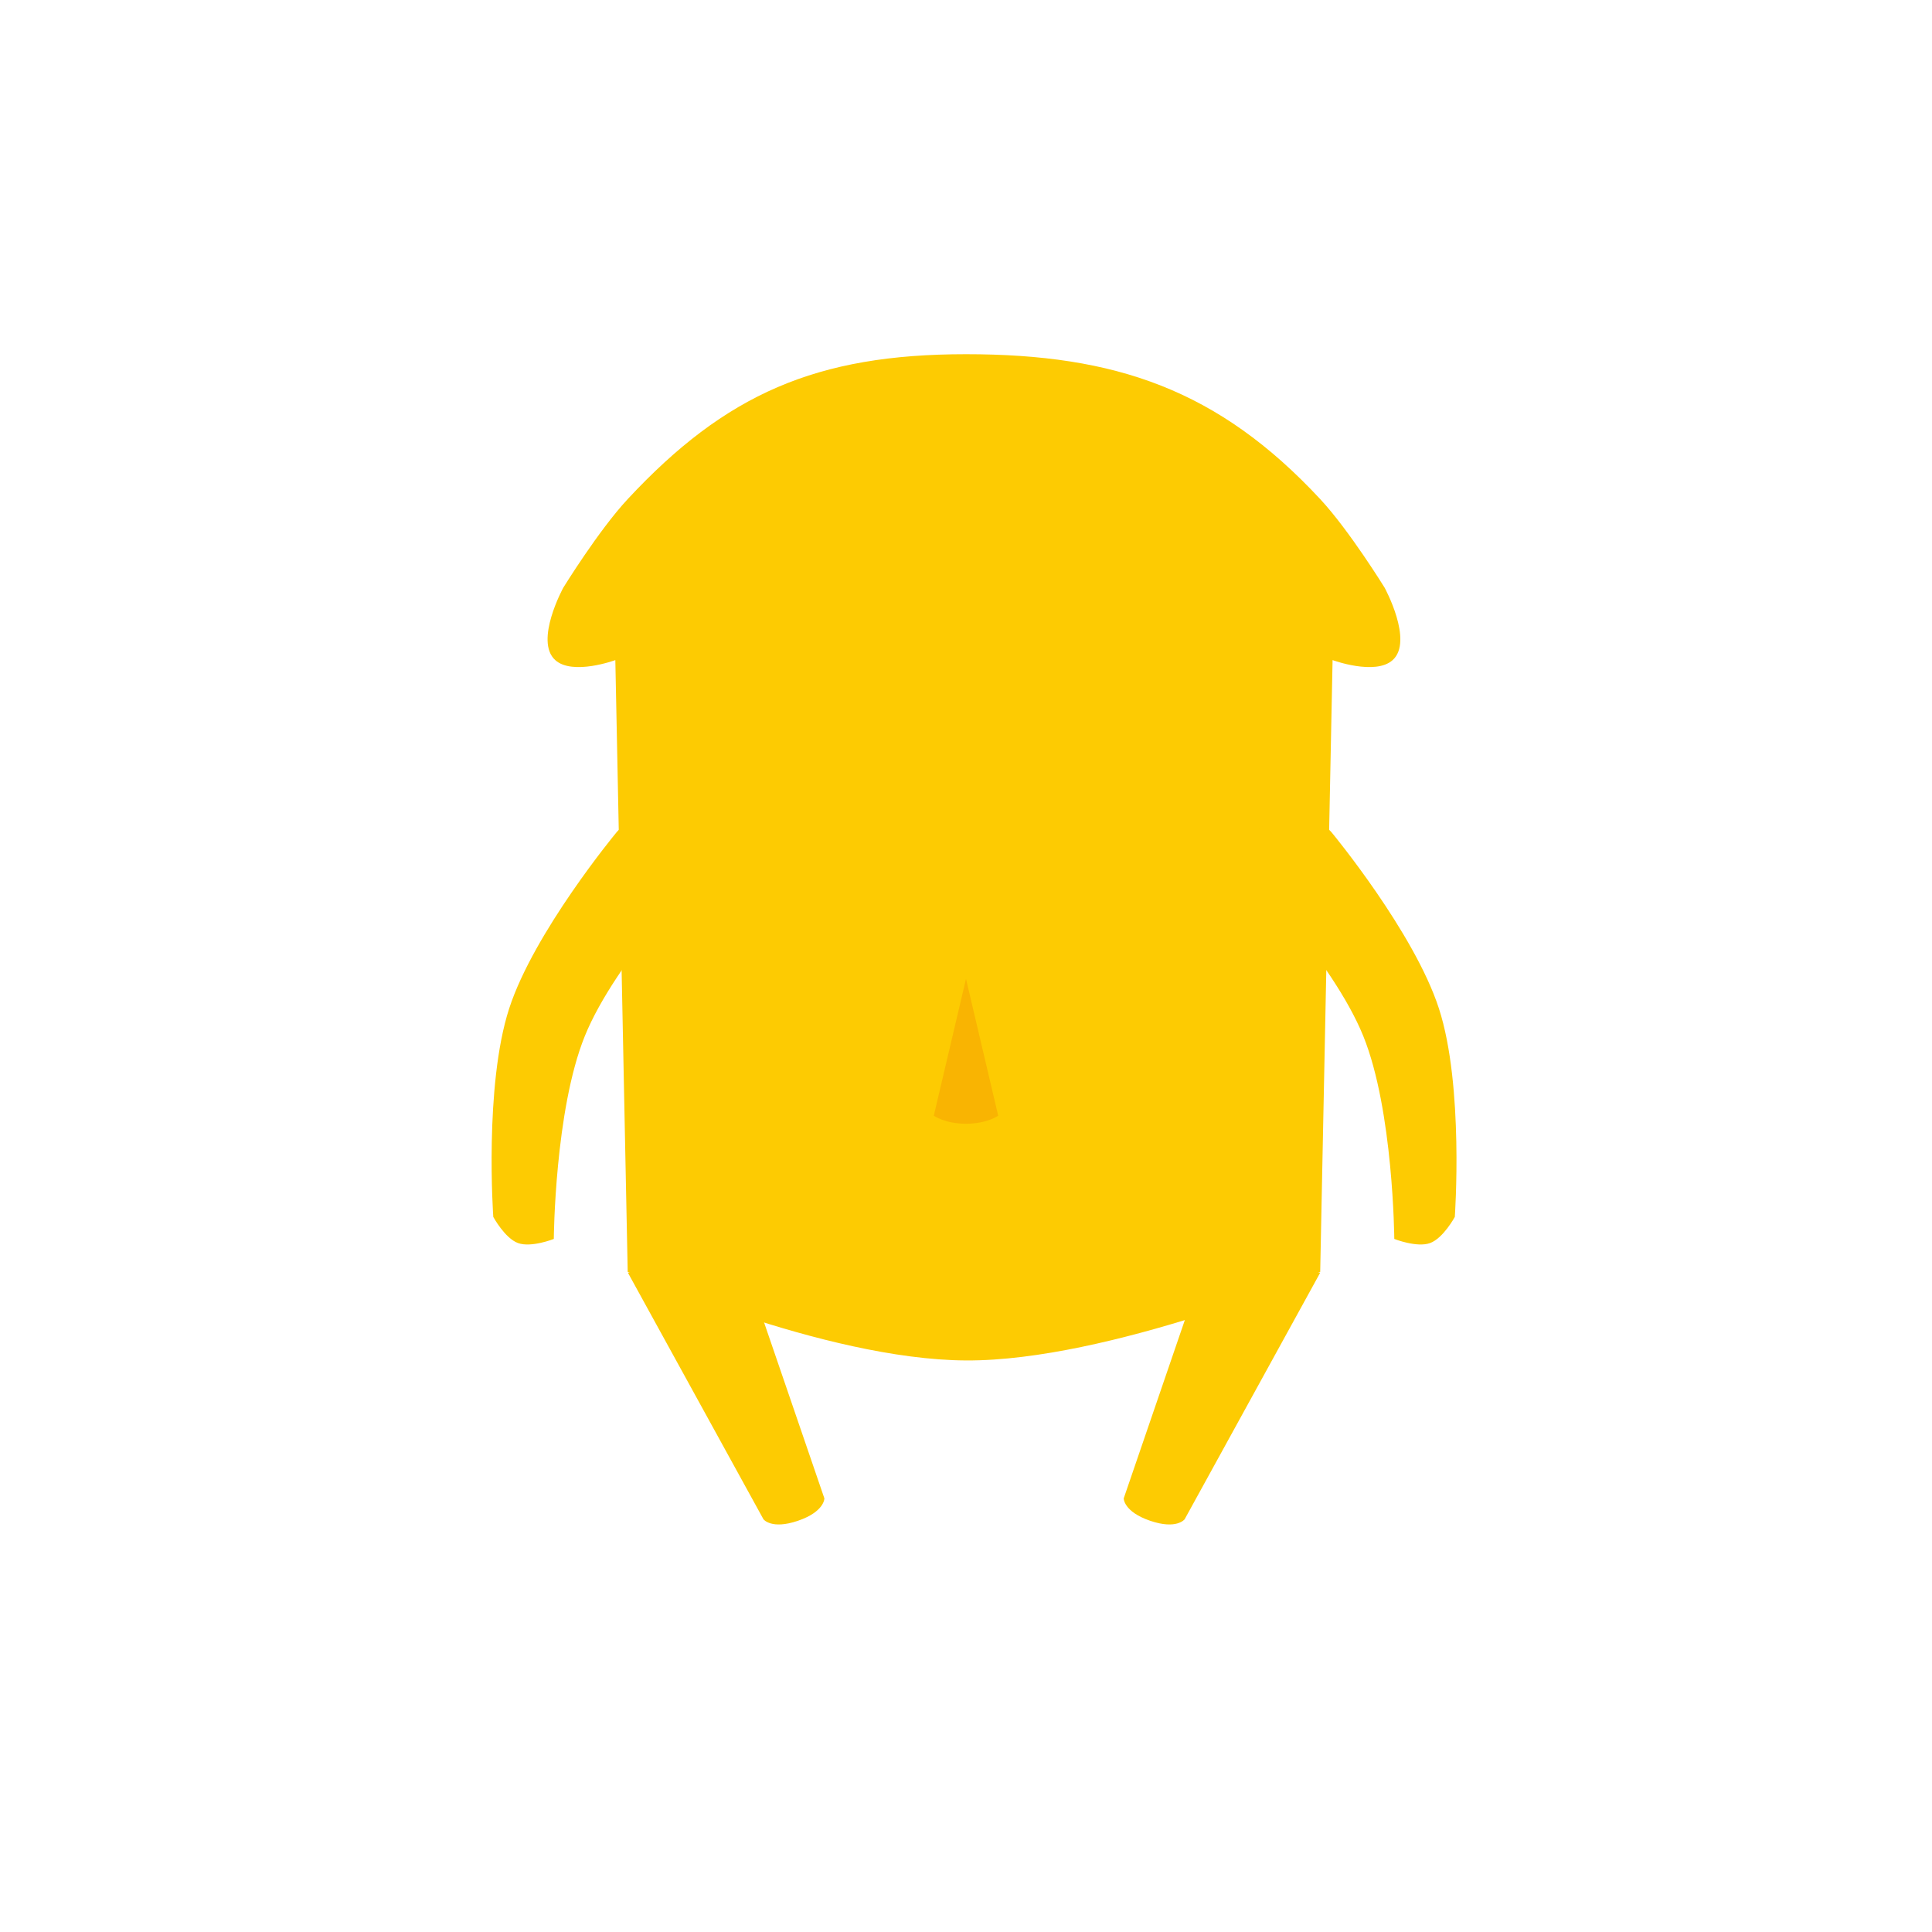
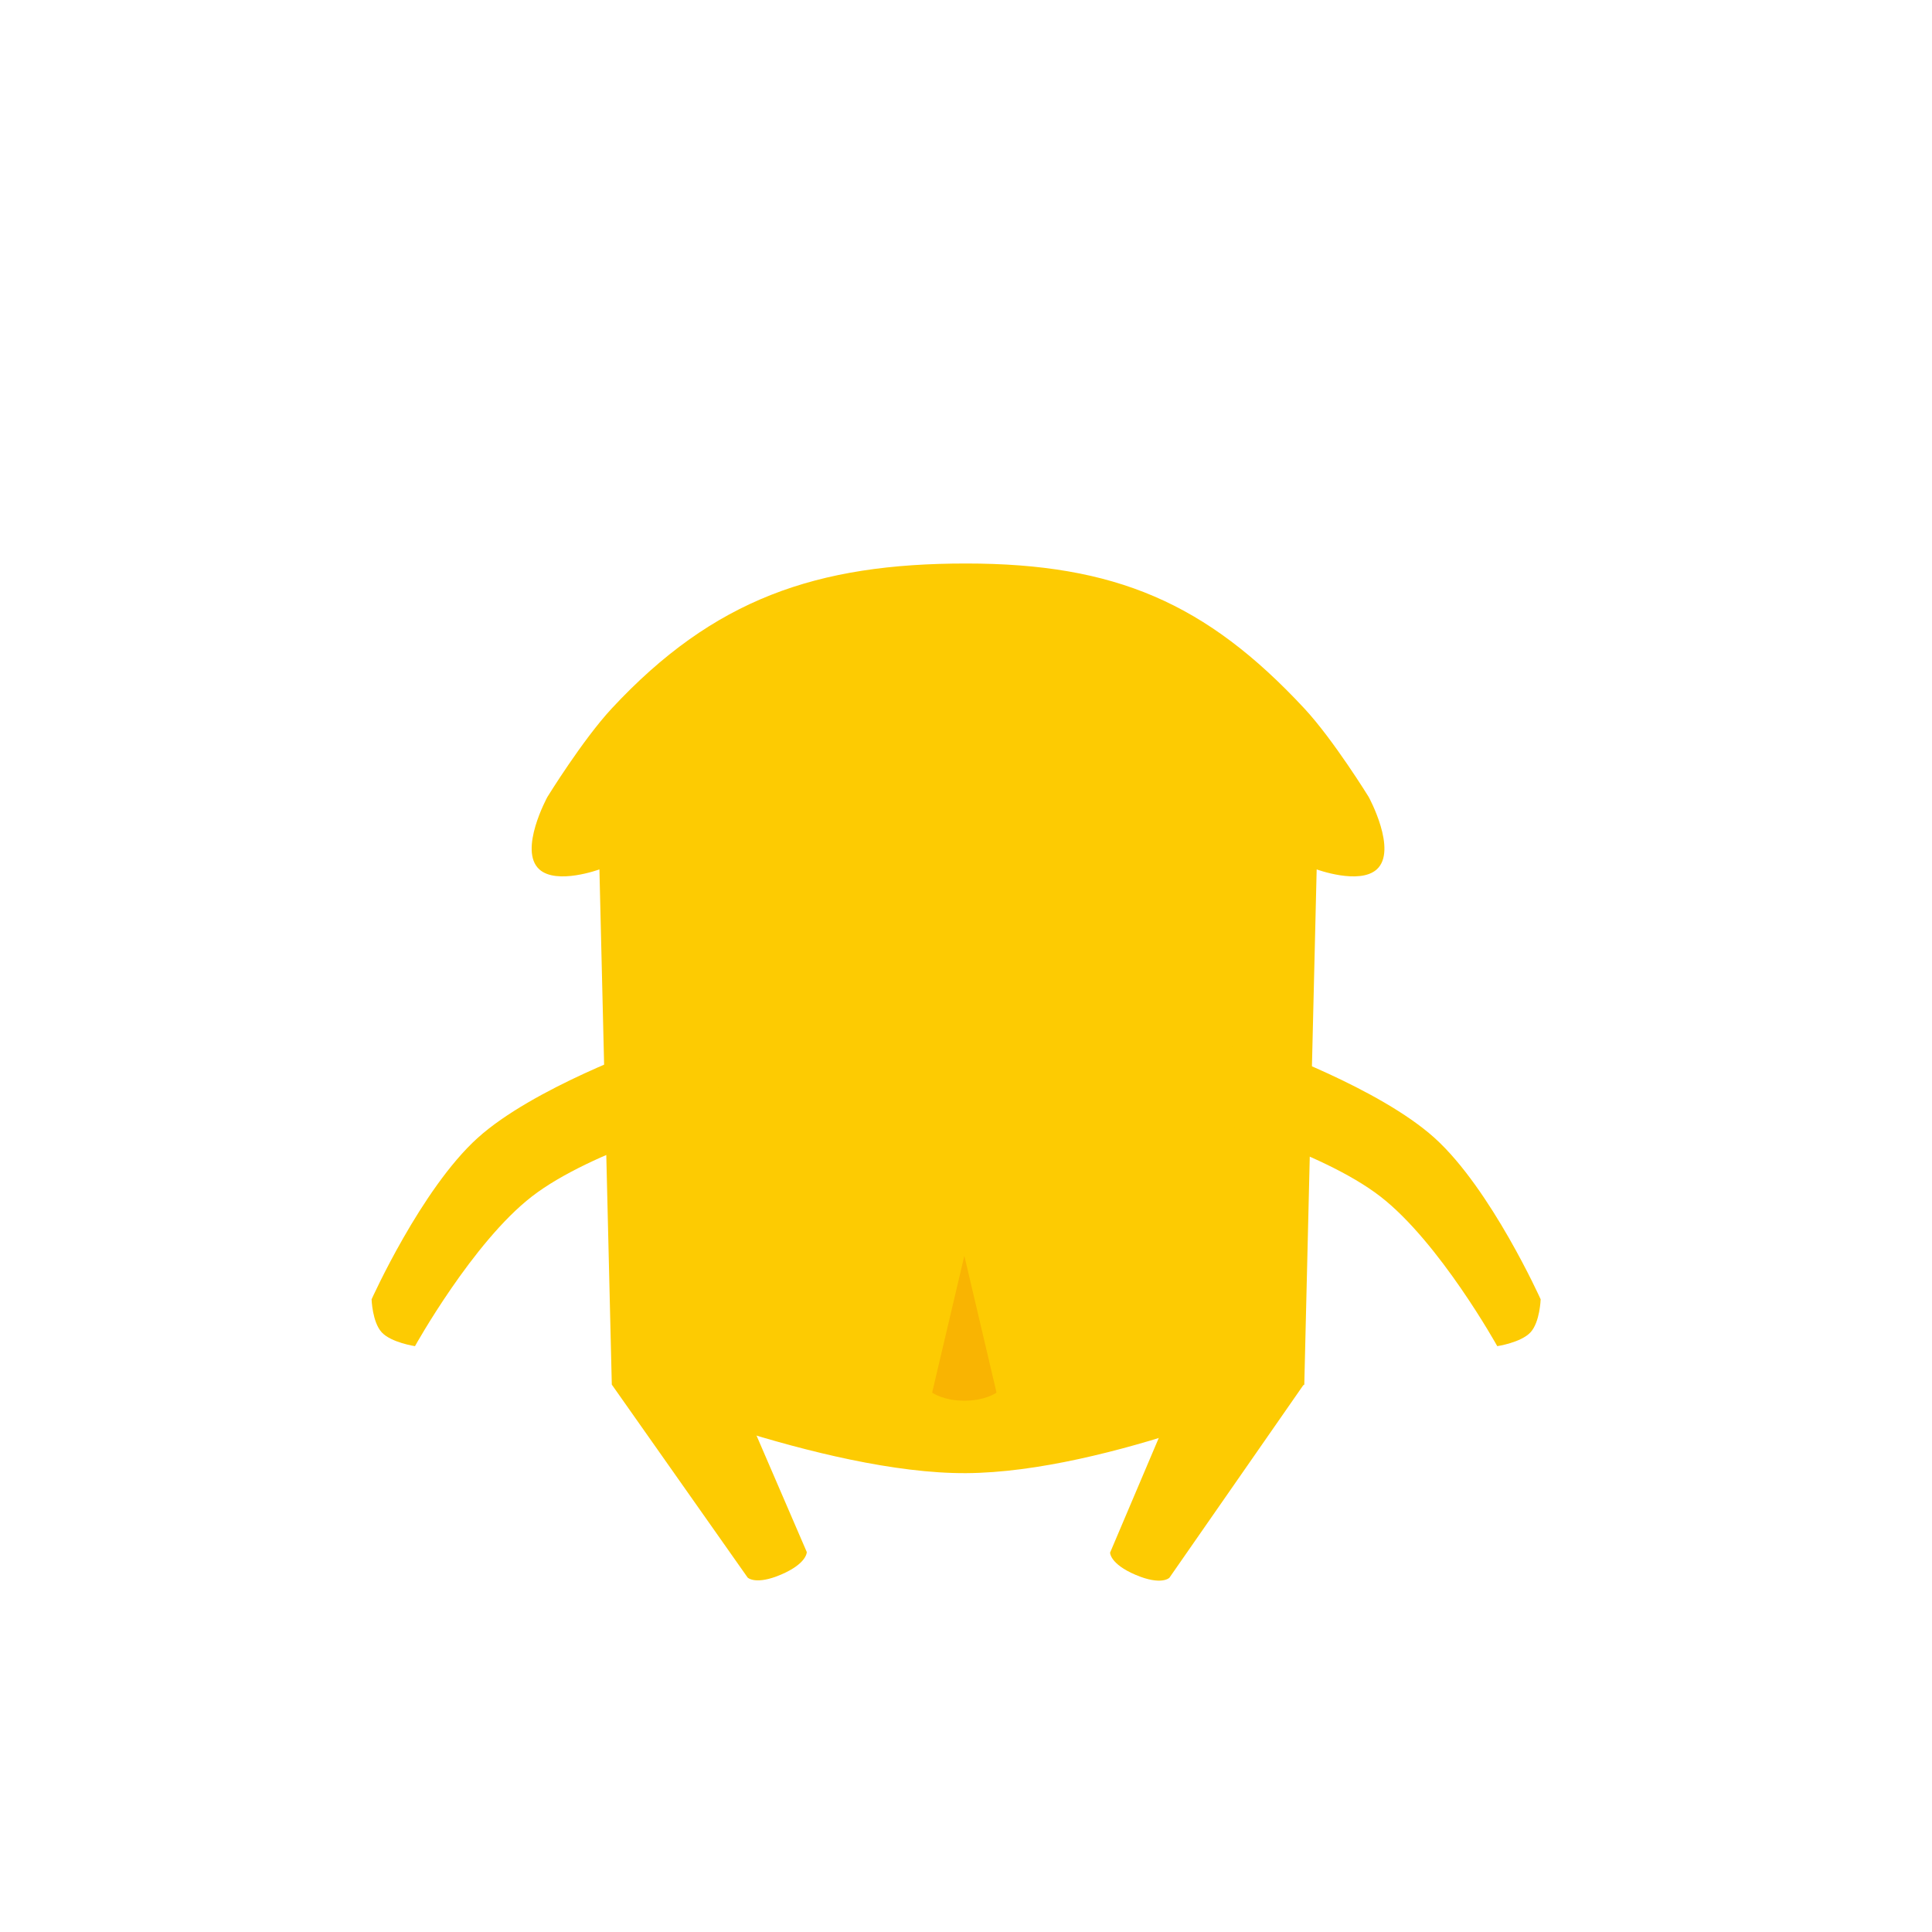
<svg xmlns="http://www.w3.org/2000/svg" width="120" height="120" viewBox="0 0 120 120" fill="none">
-   <path d="M60 22C69.283 22 75.678 24.203 82 31C83.809 32.945 86 36.5 86 36.5C86 36.5 87.814 39.816 86.5 41C85.418 41.975 82.769 41 82.769 41L82 79C82 79 68.856 84.548 60 84.5C51.144 84.452 38.988 79 38.988 79L38.219 41C38.219 41 35.571 41.975 34.488 41C33.175 39.816 34.988 36.5 34.988 36.5C34.988 36.5 37.179 32.944 38.988 31C45.07 24.465 50.717 22 60 22Z" fill="#FDCB02" />
-   <path d="M47.42 94.365L39 79.05L46.256 78.632L51.204 93.068C51.204 93.068 51.218 93.891 49.565 94.457C47.913 95.023 47.42 94.365 47.42 94.365Z" fill="#FDCB02" />
-   <path d="M73.58 94.365L82 79.05L74.744 78.632L69.796 93.068C69.796 93.068 69.782 93.891 71.435 94.457C73.087 95.023 73.58 94.365 73.58 94.365Z" fill="#FDCB02" />
-   <path d="M90.361 75.585C90.361 75.585 89.644 76.91 88.824 77.209C88.003 77.508 86.602 76.953 86.602 76.953C86.602 76.953 86.545 68.966 84.676 64.352C82.774 59.653 77.112 53.803 77.112 53.803C77.112 53.803 76.99 51.719 79.247 50.898C81.504 50.076 82.75 51.751 82.75 51.751C82.75 51.751 87.84 57.906 89.375 62.642C90.938 67.464 90.361 75.585 90.361 75.585Z" fill="#FDCB02" />
-   <path d="M30.639 75.585C30.639 75.585 31.356 76.91 32.176 77.209C32.997 77.508 34.398 76.953 34.398 76.953C34.398 76.953 34.455 68.966 36.324 64.352C38.226 59.653 43.888 53.803 43.888 53.803C43.888 53.803 44.01 51.719 41.753 50.898C39.496 50.076 38.25 51.751 38.25 51.751C38.25 51.751 33.16 57.906 31.625 62.642C30.062 67.464 30.639 75.585 30.639 75.585Z" fill="#FDCB02" />
-   <path d="M60 69.797C61.31 69.797 62 69.297 62 69.297L60 60.797L58 69.297C58 69.297 58.69 69.797 60 69.797Z" fill="#F9B402" />
+   <path d="M60 35C50.717 35 44.322 37.203 38 44C36.191 45.945 34 49.5 34 49.5C34 49.5 32.186 52.816 33.5 54C34.582 54.975 37.231 54 37.231 54L38 86C38 86 51.144 91.548 60 91.5C68.856 91.452 81.012 86 81.012 86L81.781 54C81.781 54 84.429 54.975 85.512 54C86.825 52.816 85.012 49.5 85.012 49.5C85.012 49.5 82.821 45.944 81.012 44C74.93 37.465 69.283 35 60 35Z" fill="#FDCB02" />
+   <path d="M46.438 97.986L38 86L45.073 84.724L50.111 96.401C50.111 96.401 50.136 97.1 48.533 97.792C46.929 98.484 46.438 97.986 46.438 97.986Z" fill="#FDCB02" />
+   <path d="M72.632 97.999L81 85.964L73.919 84.73L68.95 96.436C68.95 96.436 68.929 97.135 70.537 97.818C72.144 98.5 72.632 97.999 72.632 97.999Z" fill="#FDCB02" />
+   <path d="M23.08 80.703C23.08 80.703 23.123 82.121 23.712 82.756C24.3 83.391 25.775 83.612 25.775 83.612C25.775 83.612 29.357 77.163 33.037 74.316C36.784 71.417 44.341 69.383 44.341 69.383C44.341 69.383 45.37 67.752 43.751 66.005C42.133 64.259 40.298 65.02 40.298 65.02C40.298 65.02 33.108 67.575 29.667 70.68C26.163 73.842 23.08 80.703 23.08 80.703Z" fill="#FDCB02" />
+   <path d="M95.693 80.703C95.693 80.703 95.649 82.121 95.061 82.755C94.472 83.391 92.998 83.612 92.998 83.612C92.998 83.612 89.416 77.163 85.736 74.316C81.989 71.417 74.431 69.383 74.431 69.383C74.431 69.383 73.403 67.752 75.022 66.005C76.64 64.259 78.475 65.02 78.475 65.02C78.475 65.02 85.664 67.575 89.105 70.68C92.609 73.842 95.693 80.703 95.693 80.703Z" fill="#FDCB02" />
+   <path d="M59.897 87C61.207 87 61.897 86.5 61.897 86.5L59.897 78L57.897 86.5C57.897 86.5 58.587 87 59.897 87Z" fill="#F9B402" />
</svg>
